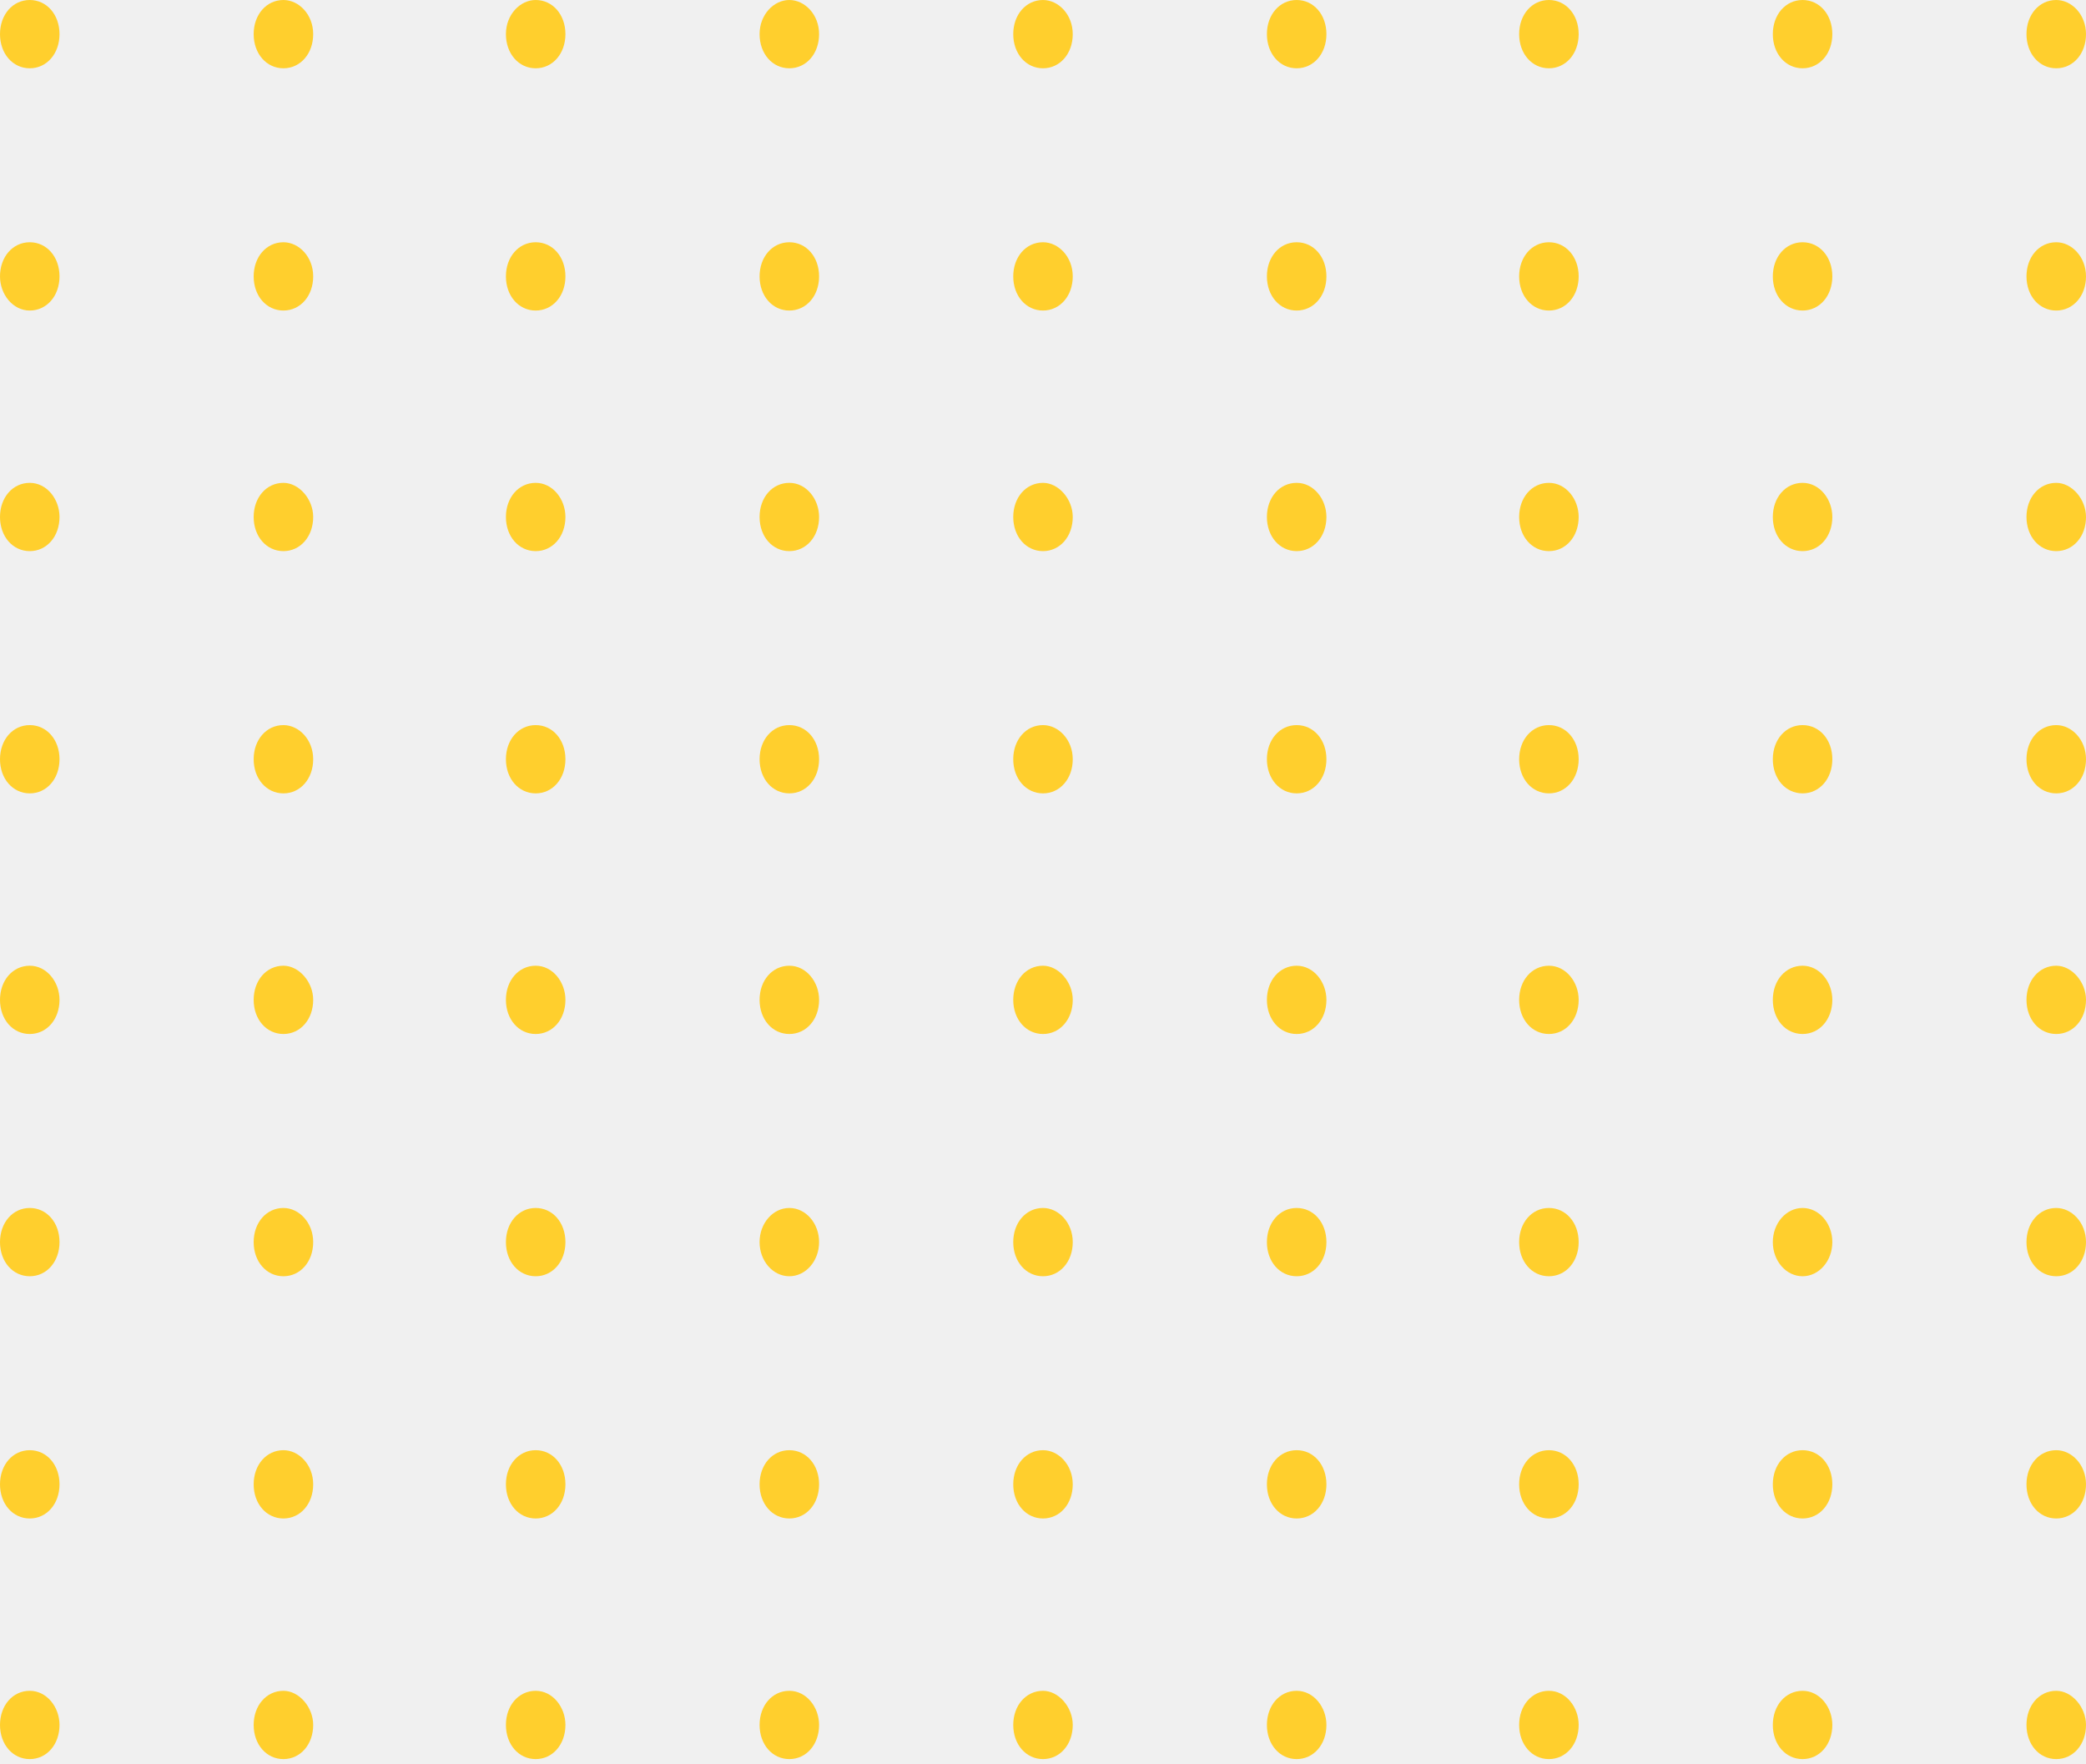
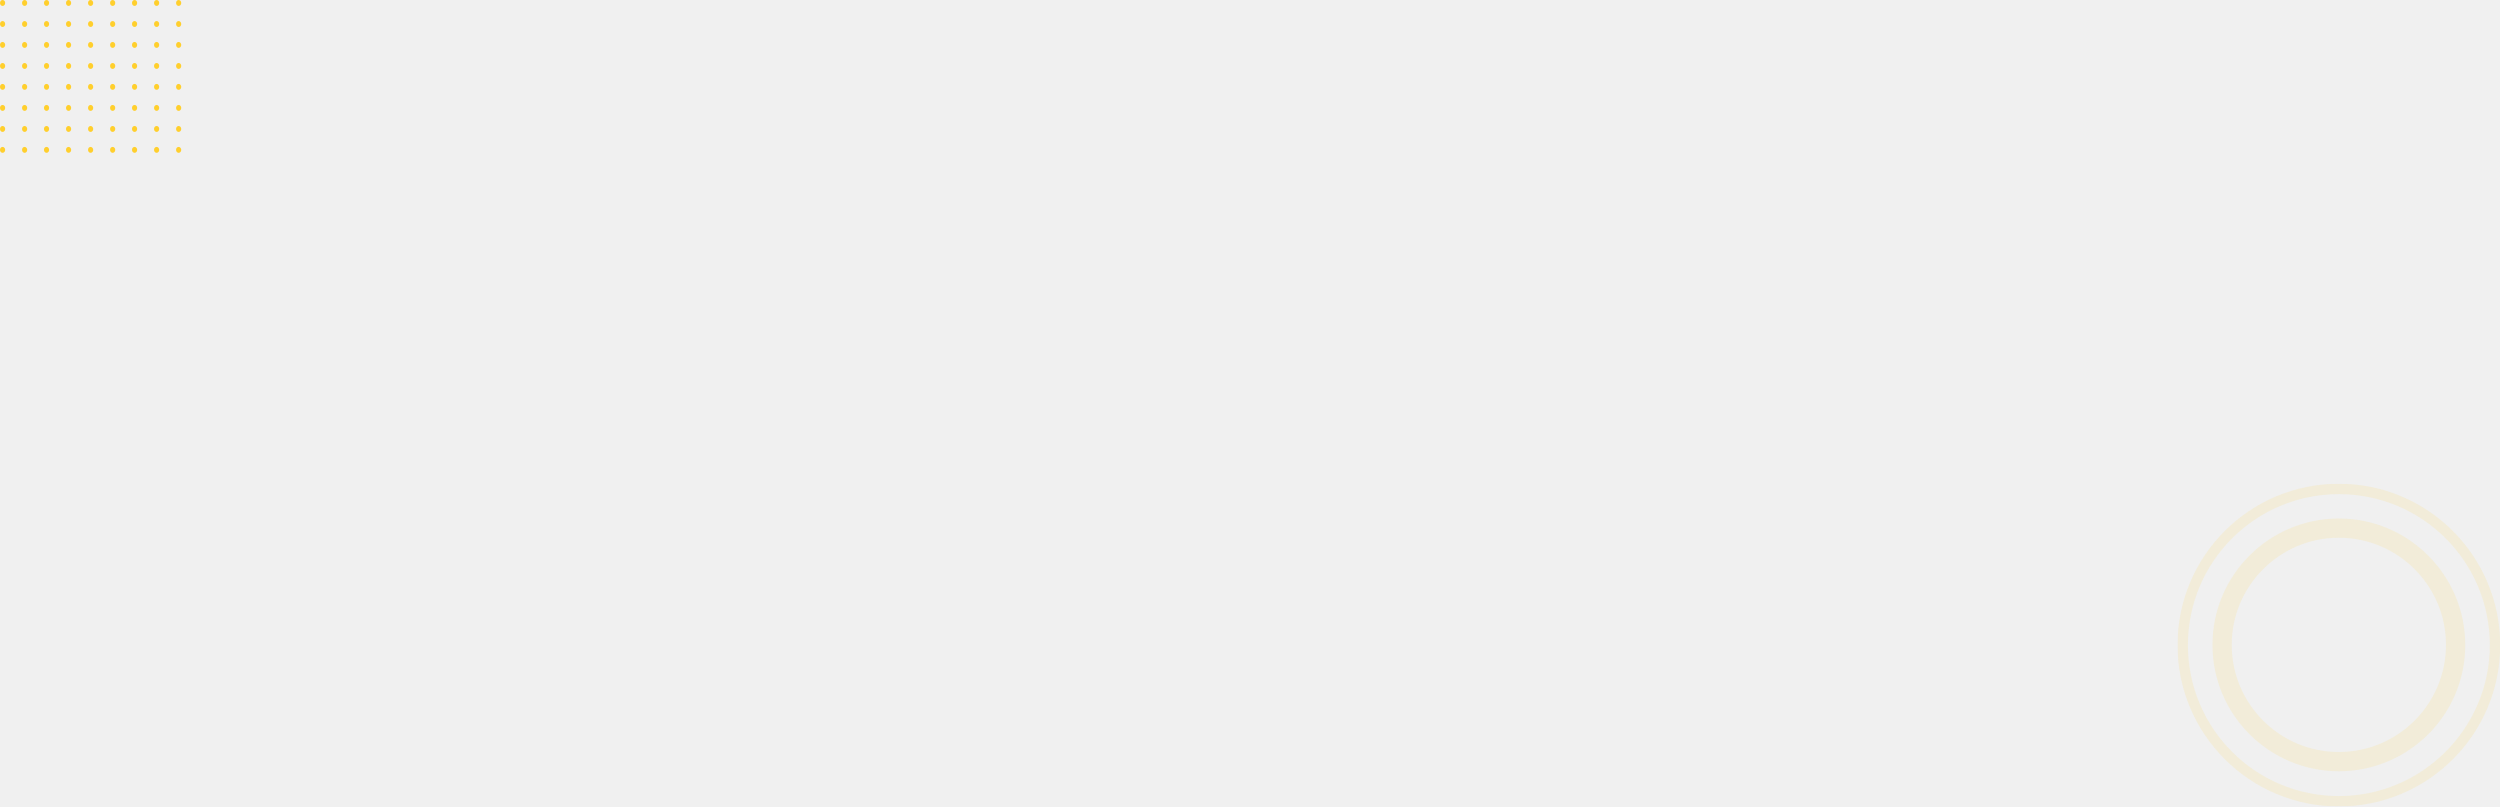
- <svg xmlns="http://www.w3.org/2000/svg" width="136" height="115" viewBox="0 0 136 115" fill="none">
+ <svg xmlns="http://www.w3.org/2000/svg" width="1876" height="605" viewBox="0 0 1876 605" fill="none">
+   <g opacity="0.12" clip-path="url(#clip0_2560_457)">
+     <path d="M1755.08 363C1688.15 363 1634 417.147 1634 484.083C1634 550.853 1688.15 605.166 1755.08 605.166C1821.85 605.166 1876.17 551.019 1876.17 484.083C1876 417.147 1821.85 363 1755.08 363ZM1755.08 597.36C1692.47 597.36 1641.81 546.701 1641.81 484.083C1641.81 421.465 1692.47 370.806 1755.08 370.806C1817.7 370.806 1868.36 421.465 1868.36 484.083C1868.36 546.535 1817.53 597.36 1755.08 597.36Z" fill="#FFCF2D" />
+     <path d="M1755.08 389.076C1702.76 389.076 1660.24 431.596 1660.24 483.916C1660.24 536.236 1702.76 578.756 1755.08 578.756C1807.4 578.756 1849.92 536.402 1849.92 484.082C1849.92 431.596 1807.4 389.076 1755.08 389.076ZM1755.08 564.306C1710.74 564.306 1674.69 528.264 1674.69 483.916C1674.69 439.569 1710.74 403.526 1755.08 403.526C1799.43 403.526 1835.47 439.569 1835.47 483.916C1835.47 528.264 1799.43 564.306 1755.08 564.306Z" fill="#FFCF2D" />
+   </g>
  <path d="M3.88 33.704C3.88 34.976 3.049 35.93 1.94 35.93C0.832 35.93 0 34.976 0 33.704C0 32.432 0.832 31.479 1.94 31.479C3.049 31.479 3.88 32.538 3.88 33.704Z" fill="#FFCF2D" />
  <path d="M20.419 33.704C20.419 34.976 19.587 35.93 18.478 35.93C17.37 35.93 16.538 34.976 16.538 33.704C16.538 32.432 17.37 31.479 18.478 31.479C19.495 31.479 20.419 32.538 20.419 33.704Z" fill="#FFCF2D" />
  <path d="M36.864 33.704C36.864 34.976 36.033 35.93 34.924 35.93C33.815 35.93 32.984 34.976 32.984 33.704C32.984 32.432 33.815 31.479 34.924 31.479C36.033 31.479 36.864 32.538 36.864 33.704Z" fill="#FFCF2D" />
  <path d="M53.402 33.704C53.402 34.976 52.571 35.93 51.462 35.93C50.353 35.93 49.522 34.976 49.522 33.704C49.522 32.432 50.353 31.479 51.462 31.479C52.571 31.479 53.402 32.538 53.402 33.704Z" fill="#FFCF2D" />
  <path d="M69.94 33.704C69.94 34.976 69.109 35.93 68 35.93C66.891 35.93 66.06 34.976 66.06 33.704C66.06 32.432 66.891 31.479 68 31.479C69.016 31.479 69.94 32.538 69.94 33.704Z" fill="#FFCF2D" />
  <path d="M86.478 33.704C86.478 34.976 85.647 35.93 84.538 35.93C83.429 35.93 82.598 34.976 82.598 33.704C82.598 32.432 83.429 31.479 84.538 31.479C85.647 31.479 86.478 32.538 86.478 33.704Z" fill="#FFCF2D" />
  <path d="M102.924 33.704C102.924 34.976 102.092 35.93 100.984 35.93C99.875 35.93 99.043 34.976 99.043 33.704C99.043 32.432 99.875 31.479 100.984 31.479C102.092 31.479 102.924 32.538 102.924 33.704Z" fill="#FFCF2D" />
  <path d="M119.462 33.704C119.462 34.976 118.63 35.93 117.522 35.93C116.413 35.93 115.582 34.976 115.582 33.704C115.582 32.432 116.413 31.479 117.522 31.479C118.63 31.479 119.462 32.538 119.462 33.704Z" fill="#FFCF2D" />
  <path d="M136 33.704C136 34.976 135.169 35.93 134.06 35.93C132.951 35.93 132.12 34.976 132.12 33.704C132.12 32.432 132.951 31.479 134.06 31.479C135.076 31.479 136 32.538 136 33.704Z" fill="#FFCF2D" />
  <path d="M3.88 49.497C3.88 50.769 3.049 51.723 1.94 51.723C0.832 51.723 0 50.769 0 49.497C0 48.225 0.832 47.272 1.94 47.272C3.049 47.272 3.88 48.225 3.88 49.497Z" fill="#FFCF2D" />
  <path d="M20.419 49.497C20.419 50.769 19.587 51.723 18.478 51.723C17.37 51.723 16.538 50.769 16.538 49.497C16.538 48.225 17.37 47.272 18.478 47.272C19.495 47.272 20.419 48.225 20.419 49.497Z" fill="#FFCF2D" />
  <path d="M36.864 49.497C36.864 50.769 36.033 51.723 34.924 51.723C33.815 51.723 32.984 50.769 32.984 49.497C32.984 48.225 33.815 47.272 34.924 47.272C36.033 47.272 36.864 48.225 36.864 49.497Z" fill="#FFCF2D" />
  <path d="M53.402 49.497C53.402 50.769 52.571 51.723 51.462 51.723C50.353 51.723 49.522 50.769 49.522 49.497C49.522 48.225 50.353 47.272 51.462 47.272C52.571 47.272 53.402 48.225 53.402 49.497Z" fill="#FFCF2D" />
  <path d="M69.94 49.497C69.94 50.769 69.109 51.723 68 51.723C66.891 51.723 66.06 50.769 66.06 49.497C66.06 48.225 66.891 47.272 68 47.272C69.016 47.272 69.94 48.225 69.94 49.497Z" fill="#FFCF2D" />
  <path d="M86.478 49.497C86.478 50.769 85.647 51.723 84.538 51.723C83.429 51.723 82.598 50.769 82.598 49.497C82.598 48.225 83.429 47.272 84.538 47.272C85.647 47.272 86.478 48.225 86.478 49.497Z" fill="#FFCF2D" />
  <path d="M102.924 49.497C102.924 50.769 102.092 51.723 100.984 51.723C99.875 51.723 99.043 50.769 99.043 49.497C99.043 48.225 99.875 47.272 100.984 47.272C102.092 47.272 102.924 48.225 102.924 49.497Z" fill="#FFCF2D" />
  <path d="M119.462 49.497C119.462 50.769 118.63 51.723 117.522 51.723C116.413 51.723 115.582 50.769 115.582 49.497C115.582 48.225 116.413 47.272 117.522 47.272C118.63 47.272 119.462 48.225 119.462 49.497Z" fill="#FFCF2D" />
  <path d="M136 49.497C136 50.769 135.169 51.723 134.06 51.723C132.951 51.723 132.12 50.769 132.12 49.497C132.12 48.225 132.951 47.272 134.06 47.272C135.076 47.272 136 48.225 136 49.497Z" fill="#FFCF2D" />
  <path d="M3.88 2.226C3.88 3.498 3.049 4.452 1.94 4.452C0.832 4.452 0 3.498 0 2.226C0 0.954 0.832 0 1.94 0C3.049 0 3.88 0.954 3.88 2.226Z" fill="#FFCF2D" />
  <path d="M20.419 2.226C20.419 3.498 19.587 4.452 18.478 4.452C17.37 4.452 16.538 3.498 16.538 2.226C16.538 0.954 17.37 0 18.478 0C19.495 0 20.419 0.954 20.419 2.226Z" fill="#FFCF2D" />
  <path d="M36.864 2.226C36.864 3.498 36.033 4.452 34.924 4.452C33.815 4.452 32.984 3.498 32.984 2.226C32.984 0.954 33.908 0 34.924 0C36.033 0 36.864 0.954 36.864 2.226Z" fill="#FFCF2D" />
  <path d="M53.402 2.226C53.402 3.498 52.571 4.452 51.462 4.452C50.353 4.452 49.522 3.498 49.522 2.226C49.522 0.954 50.446 0 51.462 0C52.478 0 53.402 0.954 53.402 2.226Z" fill="#FFCF2D" />
  <path d="M69.94 2.226C69.94 3.498 69.109 4.452 68 4.452C66.891 4.452 66.06 3.498 66.06 2.226C66.06 0.954 66.891 0 68 0C69.016 0 69.94 0.954 69.94 2.226Z" fill="#FFCF2D" />
  <path d="M86.478 2.226C86.478 3.498 85.647 4.452 84.538 4.452C83.429 4.452 82.598 3.498 82.598 2.226C82.598 0.954 83.429 0 84.538 0C85.647 0 86.478 0.954 86.478 2.226Z" fill="#FFCF2D" />
  <path d="M102.924 2.226C102.924 3.498 102.092 4.452 100.984 4.452C99.875 4.452 99.043 3.498 99.043 2.226C99.043 0.954 99.875 0 100.984 0C102.092 0 102.924 0.954 102.924 2.226Z" fill="#FFCF2D" />
  <path d="M119.462 2.226C119.462 3.498 118.63 4.452 117.522 4.452C116.413 4.452 115.582 3.498 115.582 2.226C115.582 0.954 116.413 0 117.522 0C118.63 0 119.462 0.954 119.462 2.226Z" fill="#FFCF2D" />
  <path d="M136 2.226C136 3.498 135.169 4.452 134.06 4.452C132.951 4.452 132.12 3.498 132.12 2.226C132.12 0.954 132.951 0 134.06 0C135.076 0 136 0.954 136 2.226Z" fill="#FFCF2D" />
  <path d="M3.88 18.019C3.88 19.291 3.049 20.245 1.94 20.245C0.832 20.245 0 19.185 0 18.019C0 16.747 0.832 15.793 1.94 15.793C3.049 15.793 3.88 16.747 3.88 18.019Z" fill="#FFCF2D" />
  <path d="M20.419 18.019C20.419 19.291 19.587 20.245 18.478 20.245C17.37 20.245 16.538 19.291 16.538 18.019C16.538 16.747 17.37 15.793 18.478 15.793C19.495 15.793 20.419 16.747 20.419 18.019Z" fill="#FFCF2D" />
  <path d="M36.864 18.019C36.864 19.291 36.033 20.245 34.924 20.245C33.815 20.245 32.984 19.291 32.984 18.019C32.984 16.747 33.815 15.793 34.924 15.793C36.033 15.793 36.864 16.747 36.864 18.019Z" fill="#FFCF2D" />
  <path d="M53.402 18.019C53.402 19.291 52.571 20.245 51.462 20.245C50.353 20.245 49.522 19.291 49.522 18.019C49.522 16.747 50.353 15.793 51.462 15.793C52.571 15.793 53.402 16.747 53.402 18.019Z" fill="#FFCF2D" />
  <path d="M69.94 18.019C69.94 19.291 69.109 20.245 68 20.245C66.891 20.245 66.06 19.291 66.06 18.019C66.06 16.747 66.891 15.793 68 15.793C69.016 15.793 69.94 16.747 69.94 18.019Z" fill="#FFCF2D" />
  <path d="M86.478 18.019C86.478 19.291 85.647 20.245 84.538 20.245C83.429 20.245 82.598 19.291 82.598 18.019C82.598 16.747 83.429 15.793 84.538 15.793C85.647 15.793 86.478 16.747 86.478 18.019Z" fill="#FFCF2D" />
  <path d="M102.924 18.019C102.924 19.291 102.092 20.245 100.984 20.245C99.875 20.245 99.043 19.291 99.043 18.019C99.043 16.747 99.875 15.793 100.984 15.793C102.092 15.793 102.924 16.747 102.924 18.019Z" fill="#FFCF2D" />
  <path d="M119.462 18.019C119.462 19.291 118.63 20.245 117.522 20.245C116.413 20.245 115.582 19.291 115.582 18.019C115.582 16.747 116.413 15.793 117.522 15.793C118.63 15.793 119.462 16.747 119.462 18.019Z" fill="#FFCF2D" />
  <path d="M136 18.019C136 19.291 135.169 20.245 134.06 20.245C132.951 20.245 132.12 19.291 132.12 18.019C132.12 16.747 132.951 15.793 134.06 15.793C135.076 15.793 136 16.747 136 18.019Z" fill="#FFCF2D" />
  <path d="M3.88 65.185C3.88 66.457 3.049 67.41 1.94 67.41C0.832 67.41 0 66.457 0 65.185C0 63.913 0.832 62.959 1.94 62.959C3.049 62.959 3.88 64.019 3.88 65.185Z" fill="#FFCF2D" />
  <path d="M20.419 65.185C20.419 66.457 19.587 67.41 18.478 67.41C17.37 67.41 16.538 66.457 16.538 65.185C16.538 63.913 17.37 62.959 18.478 62.959C19.495 62.959 20.419 64.019 20.419 65.185Z" fill="#FFCF2D" />
  <path d="M36.864 65.185C36.864 66.457 36.033 67.41 34.924 67.41C33.815 67.41 32.984 66.457 32.984 65.185C32.984 63.913 33.815 62.959 34.924 62.959C36.033 62.959 36.864 64.019 36.864 65.185Z" fill="#FFCF2D" />
  <path d="M53.402 65.185C53.402 66.457 52.571 67.41 51.462 67.41C50.353 67.41 49.522 66.457 49.522 65.185C49.522 63.913 50.353 62.959 51.462 62.959C52.571 62.959 53.402 64.019 53.402 65.185Z" fill="#FFCF2D" />
  <path d="M69.94 65.185C69.94 66.457 69.109 67.41 68 67.41C66.891 67.41 66.06 66.457 66.06 65.185C66.06 63.913 66.891 62.959 68 62.959C69.016 62.959 69.94 64.019 69.94 65.185Z" fill="#FFCF2D" />
  <path d="M86.478 65.185C86.478 66.457 85.647 67.41 84.538 67.41C83.429 67.41 82.598 66.457 82.598 65.185C82.598 63.913 83.429 62.959 84.538 62.959C85.647 62.959 86.478 64.019 86.478 65.185Z" fill="#FFCF2D" />
  <path d="M102.924 65.185C102.924 66.457 102.092 67.41 100.984 67.41C99.875 67.41 99.043 66.457 99.043 65.185C99.043 63.913 99.875 62.959 100.984 62.959C102.092 62.959 102.924 64.019 102.924 65.185Z" fill="#FFCF2D" />
  <path d="M119.462 65.185C119.462 66.457 118.63 67.41 117.522 67.41C116.413 67.41 115.582 66.457 115.582 65.185C115.582 63.913 116.413 62.959 117.522 62.959C118.63 62.959 119.462 64.019 119.462 65.185Z" fill="#FFCF2D" />
  <path d="M136 65.185C136 66.457 135.169 67.41 134.06 67.41C132.951 67.41 132.12 66.457 132.12 65.185C132.12 63.913 132.951 62.959 134.06 62.959C135.076 62.959 136 64.019 136 65.185Z" fill="#FFCF2D" />
  <path d="M3.88 80.978C3.88 82.249 3.049 83.203 1.94 83.203C0.832 83.203 0 82.249 0 80.978C0 79.706 0.832 78.752 1.94 78.752C3.049 78.752 3.88 79.706 3.88 80.978Z" fill="#FFCF2D" />
  <path d="M20.419 80.978C20.419 82.249 19.587 83.203 18.478 83.203C17.37 83.203 16.538 82.249 16.538 80.978C16.538 79.706 17.37 78.752 18.478 78.752C19.495 78.752 20.419 79.706 20.419 80.978Z" fill="#FFCF2D" />
  <path d="M36.864 80.978C36.864 82.249 36.033 83.203 34.924 83.203C33.815 83.203 32.984 82.249 32.984 80.978C32.984 79.706 33.815 78.752 34.924 78.752C36.033 78.752 36.864 79.706 36.864 80.978Z" fill="#FFCF2D" />
  <path d="M51.462 83.203C52.534 83.203 53.402 82.207 53.402 80.978C53.402 79.748 52.534 78.752 51.462 78.752C50.391 78.752 49.522 79.748 49.522 80.978C49.522 82.207 50.391 83.203 51.462 83.203Z" fill="#FFCF2D" />
  <path d="M69.94 80.978C69.94 82.249 69.109 83.203 68 83.203C66.891 83.203 66.06 82.249 66.06 80.978C66.06 79.706 66.891 78.752 68 78.752C69.016 78.752 69.94 79.706 69.94 80.978Z" fill="#FFCF2D" />
  <path d="M86.478 80.978C86.478 82.249 85.647 83.203 84.538 83.203C83.429 83.203 82.598 82.249 82.598 80.978C82.598 79.706 83.429 78.752 84.538 78.752C85.647 78.752 86.478 79.706 86.478 80.978Z" fill="#FFCF2D" />
  <path d="M102.924 80.978C102.924 82.249 102.092 83.203 100.984 83.203C99.875 83.203 99.043 82.249 99.043 80.978C99.043 79.706 99.875 78.752 100.984 78.752C102.092 78.752 102.924 79.706 102.924 80.978Z" fill="#FFCF2D" />
  <path d="M117.522 83.203C118.593 83.203 119.462 82.207 119.462 80.978C119.462 79.748 118.593 78.752 117.522 78.752C116.45 78.752 115.582 79.748 115.582 80.978C115.582 82.207 116.45 83.203 117.522 83.203Z" fill="#FFCF2D" />
  <path d="M136 80.978C136 82.249 135.169 83.203 134.06 83.203C132.951 83.203 132.12 82.249 132.12 80.978C132.12 79.706 132.951 78.752 134.06 78.752C135.076 78.752 136 79.706 136 80.978Z" fill="#FFCF2D" />
  <path d="M3.88 96.769C3.88 98.041 3.049 98.995 1.94 98.995C0.832 98.995 0 98.041 0 96.769C0 95.497 0.832 94.543 1.94 94.543C3.049 94.543 3.88 95.497 3.88 96.769Z" fill="#FFCF2D" />
  <path d="M20.419 96.769C20.419 98.041 19.587 98.995 18.478 98.995C17.37 98.995 16.538 98.041 16.538 96.769C16.538 95.497 17.37 94.543 18.478 94.543C19.495 94.543 20.419 95.497 20.419 96.769Z" fill="#FFCF2D" />
  <path d="M36.864 96.769C36.864 98.041 36.033 98.995 34.924 98.995C33.815 98.995 32.984 98.041 32.984 96.769C32.984 95.497 33.815 94.543 34.924 94.543C36.033 94.543 36.864 95.497 36.864 96.769Z" fill="#FFCF2D" />
  <path d="M53.402 96.769C53.402 98.041 52.571 98.995 51.462 98.995C50.353 98.995 49.522 98.041 49.522 96.769C49.522 95.497 50.353 94.543 51.462 94.543C52.571 94.543 53.402 95.497 53.402 96.769Z" fill="#FFCF2D" />
  <path d="M69.94 96.769C69.94 98.041 69.109 98.995 68 98.995C66.891 98.995 66.06 98.041 66.06 96.769C66.06 95.497 66.891 94.543 68 94.543C69.016 94.543 69.94 95.497 69.94 96.769Z" fill="#FFCF2D" />
  <path d="M86.478 96.769C86.478 98.041 85.647 98.995 84.538 98.995C83.429 98.995 82.598 98.041 82.598 96.769C82.598 95.497 83.429 94.543 84.538 94.543C85.647 94.543 86.478 95.497 86.478 96.769Z" fill="#FFCF2D" />
  <path d="M102.924 96.769C102.924 98.041 102.092 98.995 100.984 98.995C99.875 98.995 99.043 98.041 99.043 96.769C99.043 95.497 99.875 94.543 100.984 94.543C102.092 94.543 102.924 95.497 102.924 96.769Z" fill="#FFCF2D" />
  <path d="M119.462 96.769C119.462 98.041 118.63 98.995 117.522 98.995C116.413 98.995 115.582 98.041 115.582 96.769C115.582 95.497 116.413 94.543 117.522 94.543C118.63 94.543 119.462 95.497 119.462 96.769Z" fill="#FFCF2D" />
  <path d="M136 96.769C136 98.041 135.169 98.995 134.06 98.995C132.951 98.995 132.12 98.041 132.12 96.769C132.12 95.497 132.951 94.543 134.06 94.543C135.076 94.543 136 95.497 136 96.769Z" fill="#FFCF2D" />
  <path d="M3.88 112.456C3.88 113.728 3.049 114.682 1.94 114.682C0.832 114.682 0 113.728 0 112.456C0 111.184 0.832 110.23 1.94 110.23C3.049 110.23 3.88 111.29 3.88 112.456Z" fill="#FFCF2D" />
  <path d="M20.419 112.456C20.419 113.728 19.587 114.682 18.478 114.682C17.37 114.682 16.538 113.728 16.538 112.456C16.538 111.184 17.37 110.23 18.478 110.23C19.495 110.23 20.419 111.29 20.419 112.456Z" fill="#FFCF2D" />
  <path d="M36.864 112.456C36.864 113.728 36.033 114.682 34.924 114.682C33.815 114.682 32.984 113.728 32.984 112.456C32.984 111.184 33.815 110.23 34.924 110.23C36.033 110.23 36.864 111.29 36.864 112.456Z" fill="#FFCF2D" />
  <path d="M53.402 112.456C53.402 113.728 52.571 114.682 51.462 114.682C50.353 114.682 49.522 113.728 49.522 112.456C49.522 111.184 50.353 110.23 51.462 110.23C52.571 110.23 53.402 111.29 53.402 112.456Z" fill="#FFCF2D" />
  <path d="M69.94 112.456C69.94 113.728 69.109 114.682 68 114.682C66.891 114.682 66.06 113.728 66.06 112.456C66.06 111.184 66.891 110.23 68 110.23C69.016 110.23 69.94 111.29 69.94 112.456Z" fill="#FFCF2D" />
  <path d="M86.478 112.456C86.478 113.728 85.647 114.682 84.538 114.682C83.429 114.682 82.598 113.728 82.598 112.456C82.598 111.184 83.429 110.23 84.538 110.23C85.647 110.23 86.478 111.29 86.478 112.456Z" fill="#FFCF2D" />
  <path d="M102.924 112.456C102.924 113.728 102.092 114.682 100.984 114.682C99.875 114.682 99.043 113.728 99.043 112.456C99.043 111.184 99.875 110.23 100.984 110.23C102.092 110.23 102.924 111.29 102.924 112.456Z" fill="#FFCF2D" />
  <path d="M119.462 112.456C119.462 113.728 118.63 114.682 117.522 114.682C116.413 114.682 115.582 113.728 115.582 112.456C115.582 111.184 116.413 110.23 117.522 110.23C118.63 110.23 119.462 111.29 119.462 112.456Z" fill="#FFCF2D" />
  <path d="M136 112.456C136 113.728 135.169 114.682 134.06 114.682C132.951 114.682 132.12 113.728 132.12 112.456C132.12 111.184 132.951 110.23 134.06 110.23C135.076 110.23 136 111.29 136 112.456Z" fill="#FFCF2D" />
+   <defs>
+     <clipPath id="clip0_2560_457">
+       <rect width="242" height="242" fill="white" transform="translate(1634 363)" />
+     </clipPath>
+   </defs>
</svg>
